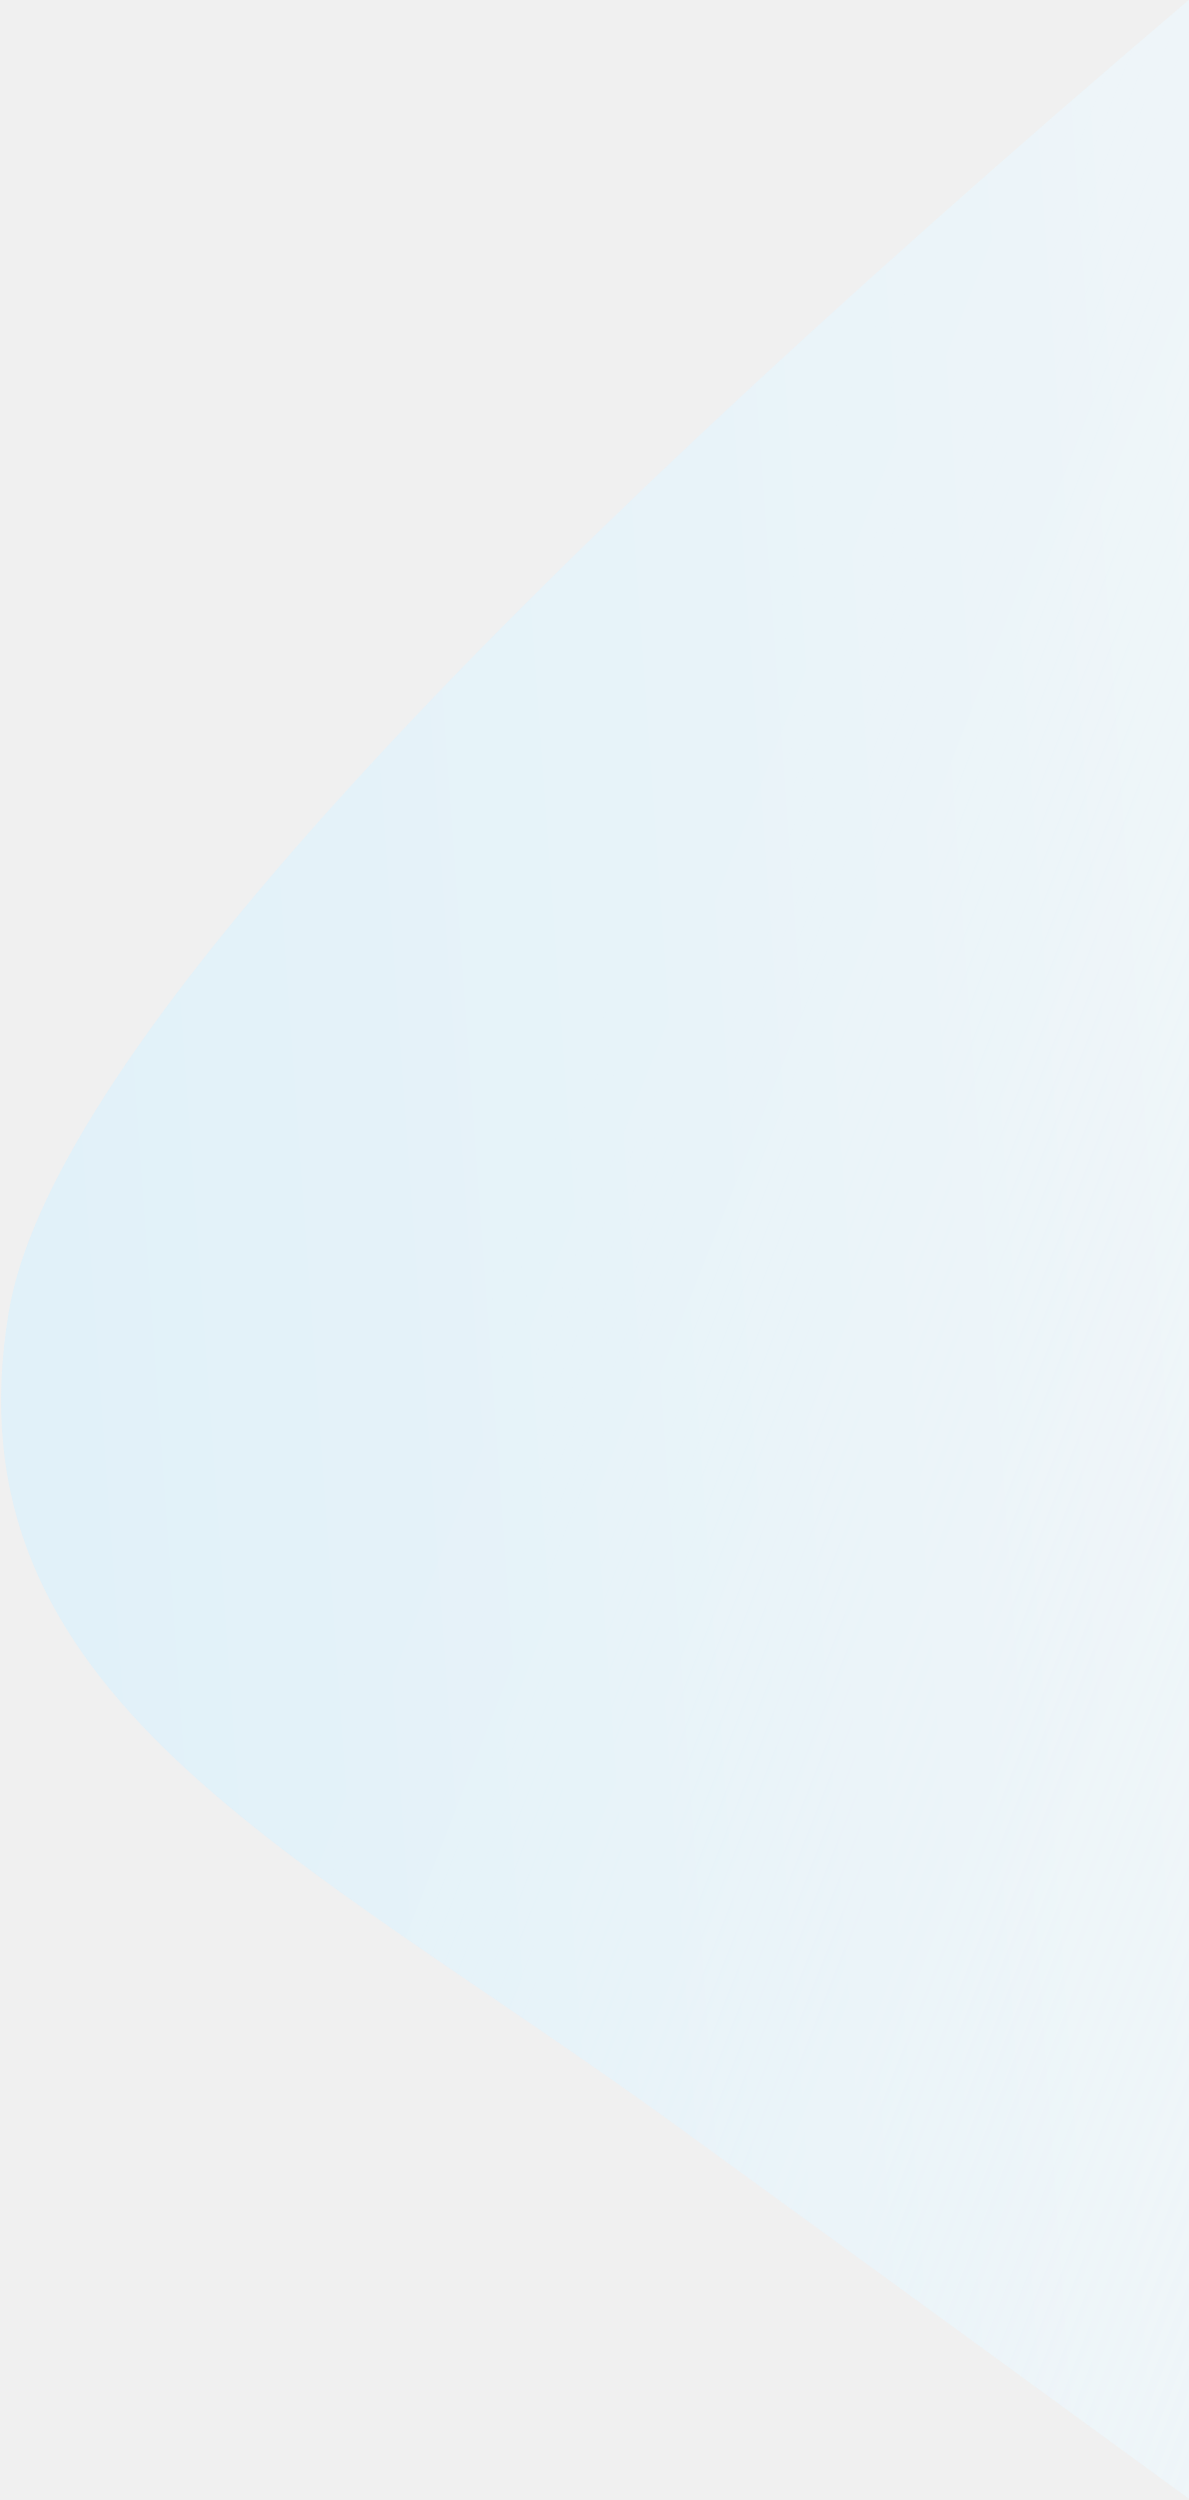
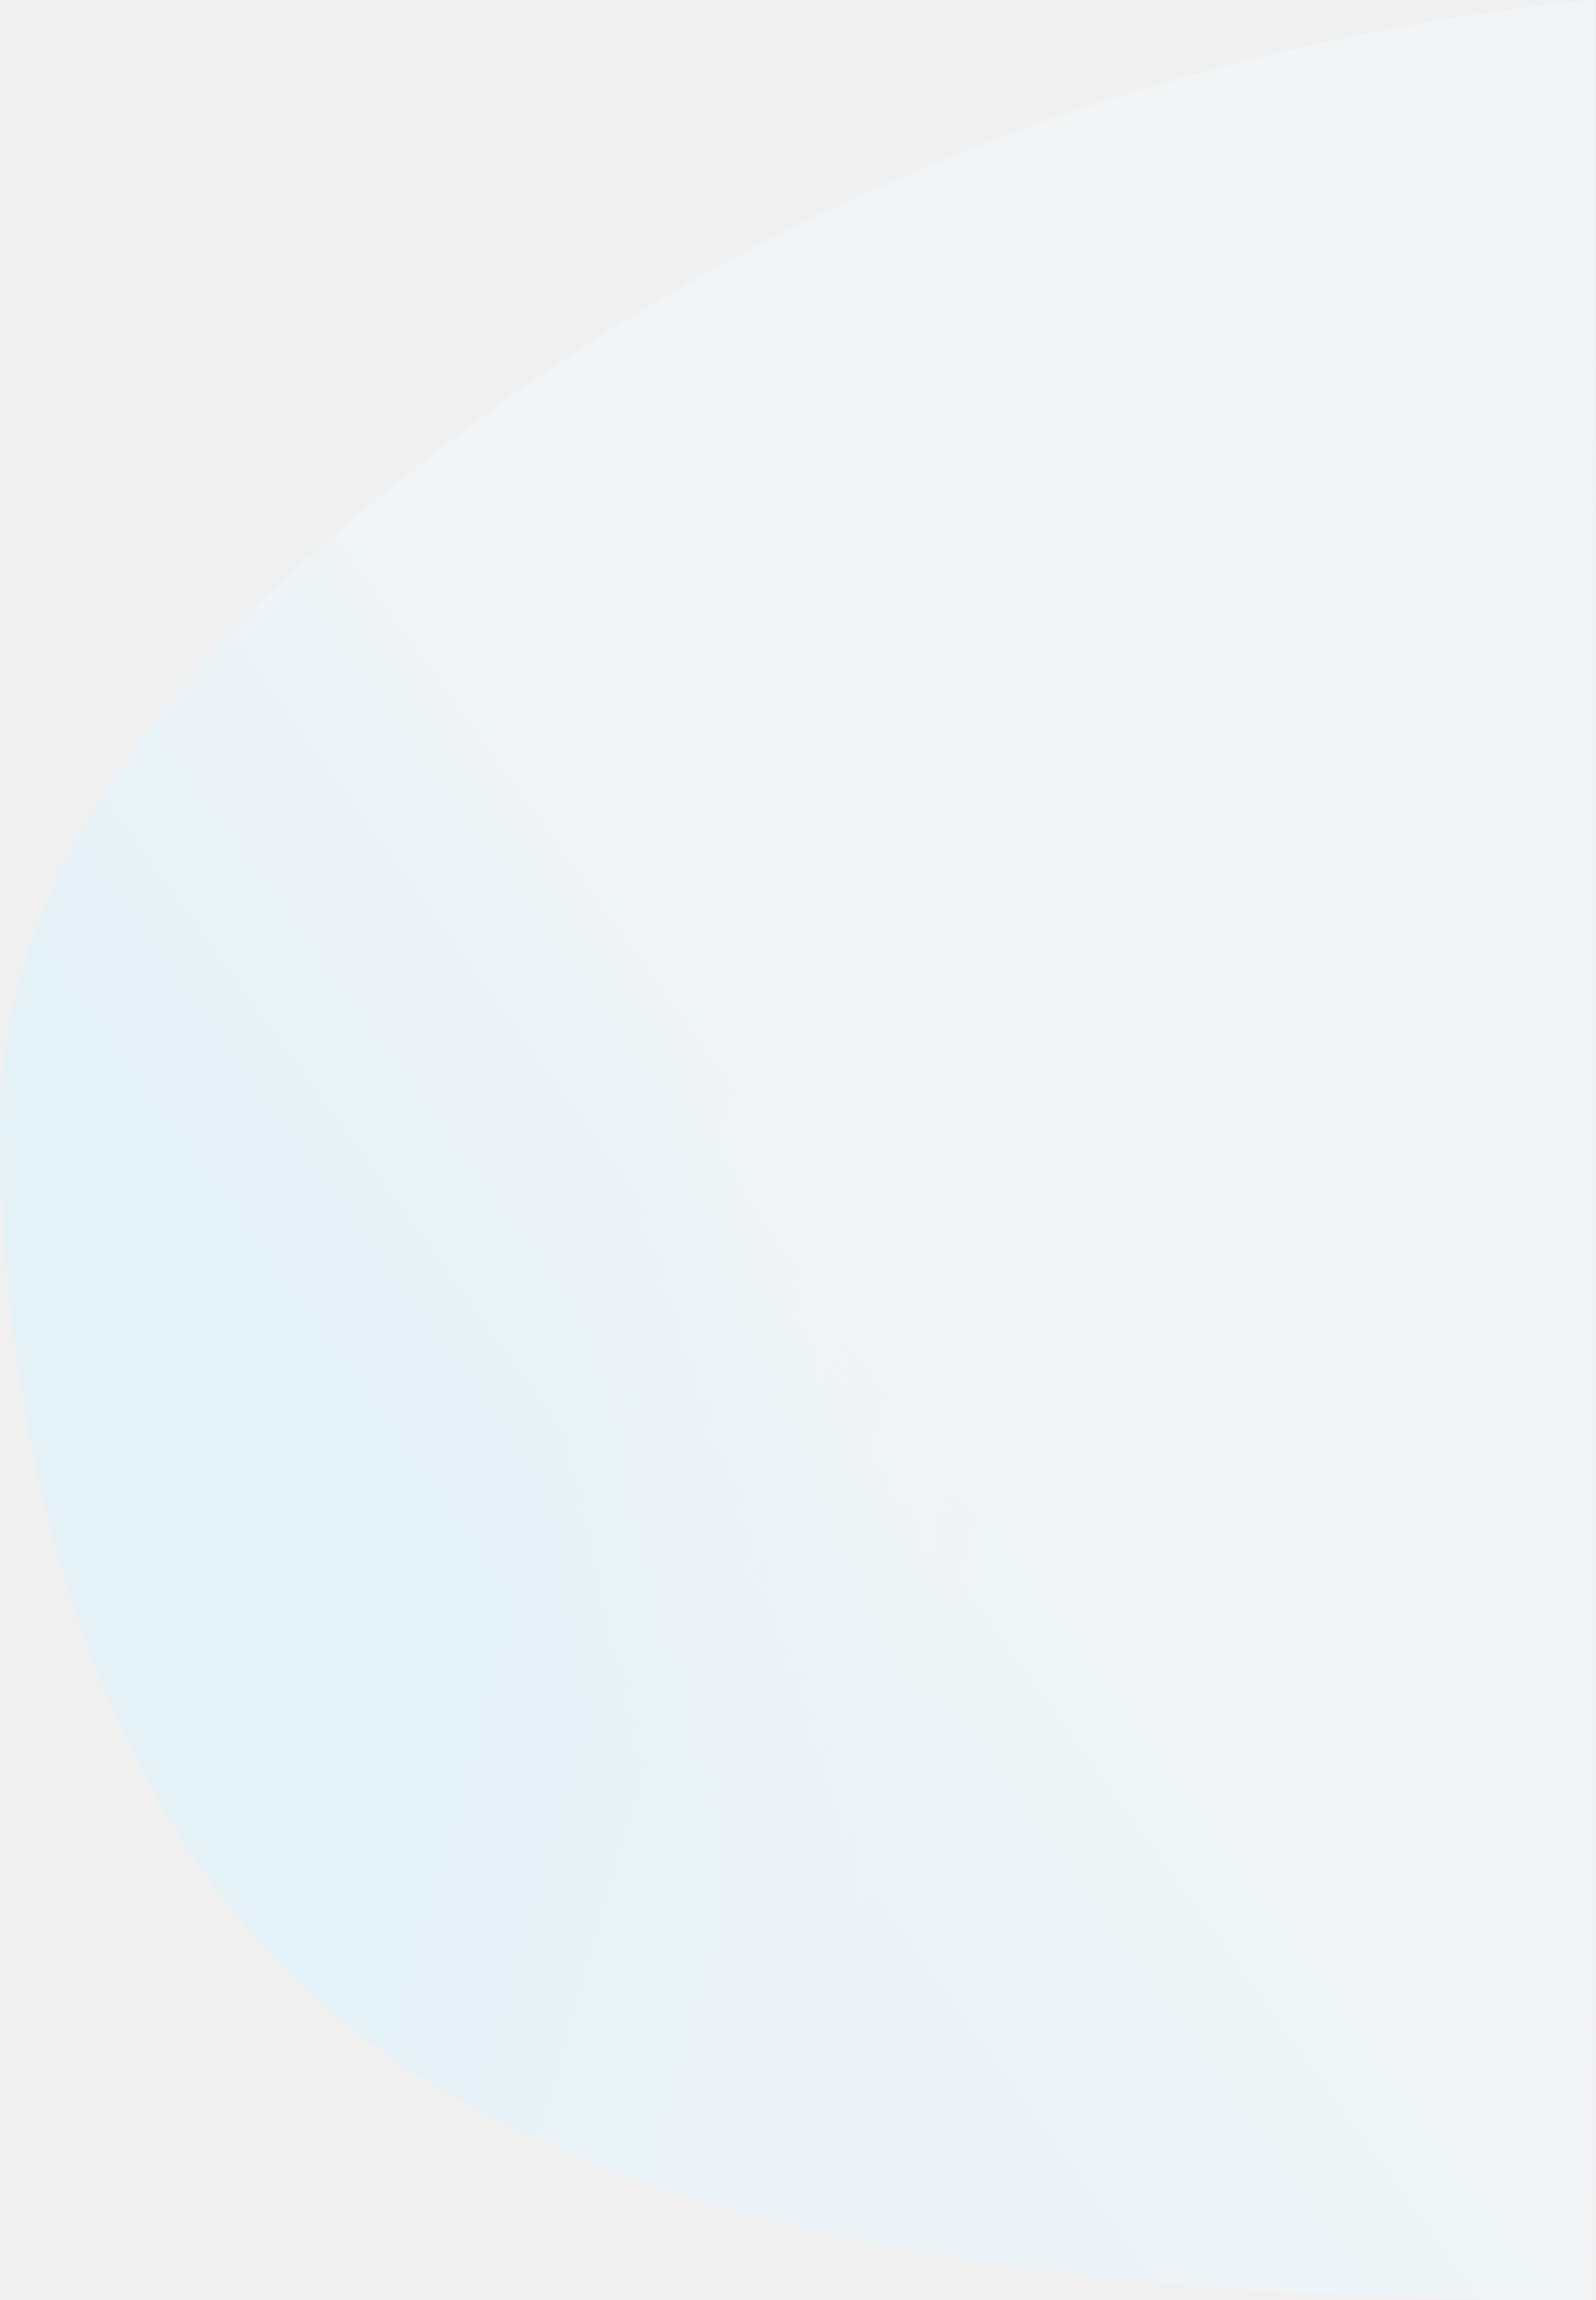
- <svg xmlns="http://www.w3.org/2000/svg" xmlns:xlink="http://www.w3.org/1999/xlink" width="589px" height="1239px" viewBox="0 0 589 1239" version="1.1">
+ <svg xmlns="http://www.w3.org/2000/svg" xmlns:xlink="http://www.w3.org/1999/xlink" width="580px" height="836px" viewBox="0 0 580 836" version="1.1">
  <defs>
-     <linearGradient x1="0%" y1="55.324%" x2="42.877%" y2="46.635%" id="linearGradient-1">
+     <linearGradient x1="25.977%" y1="63.352%" x2="46.578%" y2="41.559%" id="linearGradient-1">
      <stop stop-color="#D5F1FF" offset="0%" />
      <stop stop-color="#F4FBFF" offset="100%" />
    </linearGradient>
-     <linearGradient x1="11.948%" y1="58.198%" x2="60.947%" y2="62.114%" id="linearGradient-2">
+     <linearGradient x1="31.718%" y1="70.562%" x2="55.26%" y2="80.383%" id="linearGradient-2">
      <stop stop-color="#FFFFFF" stop-opacity="0" offset="0%" />
      <stop stop-color="#F4FBFF" offset="100%" />
    </linearGradient>
-     <path d="M1324.457,512.498 C1640.998,437.53 2060.796,400.018 2583.85,399.96 L2583.85,399.96 C2628.033,399.955 2663.854,435.769 2663.859,479.951 C2663.862,503.86 2653.171,526.517 2634.714,541.716 L1575.096,1414.311 C1547.224,1437.263 1509.145,1443.409 1475.468,1430.39 C1393.499,1398.702 1293.422,1360.156 1175.237,1314.752 C956.536,1230.732 768.013,1202.801 749.679,1009.873 C738.287,890.002 871.02,629.388 1147.877,228.031 C1197.518,433.799 1256.378,528.621 1324.457,512.498 Z" id="path-3" />
+     <path d="M578.47,836 C367.47,836 226.47,811 131.47,740 C36.47,669 1.096,533.574 0.008,410.709 C-1.081,287.845 114.162,199.088 159.895,163.319 C205.628,127.549 349.47,23 579.47,-5.68434189e-14 C578.47,191 579.044,698.282 578.47,836 Z" id="path-3" />
  </defs>
  <g id="DESIGN" stroke="none" stroke-width="1" fill="none" fill-rule="evenodd">
-     <g id="CONNEX-OUR-EDGE" transform="translate(-851, -328)">
-       <g id="OUR-EDGE" transform="translate(119, 222)">
+     <g id="CONNEX-CONTACT" transform="translate(-783, -126)">
+       <g id="Group-5" transform="translate(783, 126)">
        <mask id="mask-4" fill="white">
          <use xlink:href="#path-3" />
        </mask>
-         <g id="Mask" opacity="0.572" transform="translate(1706.431, 832.5745) rotate(-345) translate(-1706.431, -832.5745) ">
+         <g id="Path" opacity="0.451">
          <use fill="url(#linearGradient-1)" xlink:href="#path-3" />
          <use fill-opacity="0.5" fill="url(#linearGradient-2)" xlink:href="#path-3" />
        </g>
      </g>
    </g>
  </g>
</svg>
